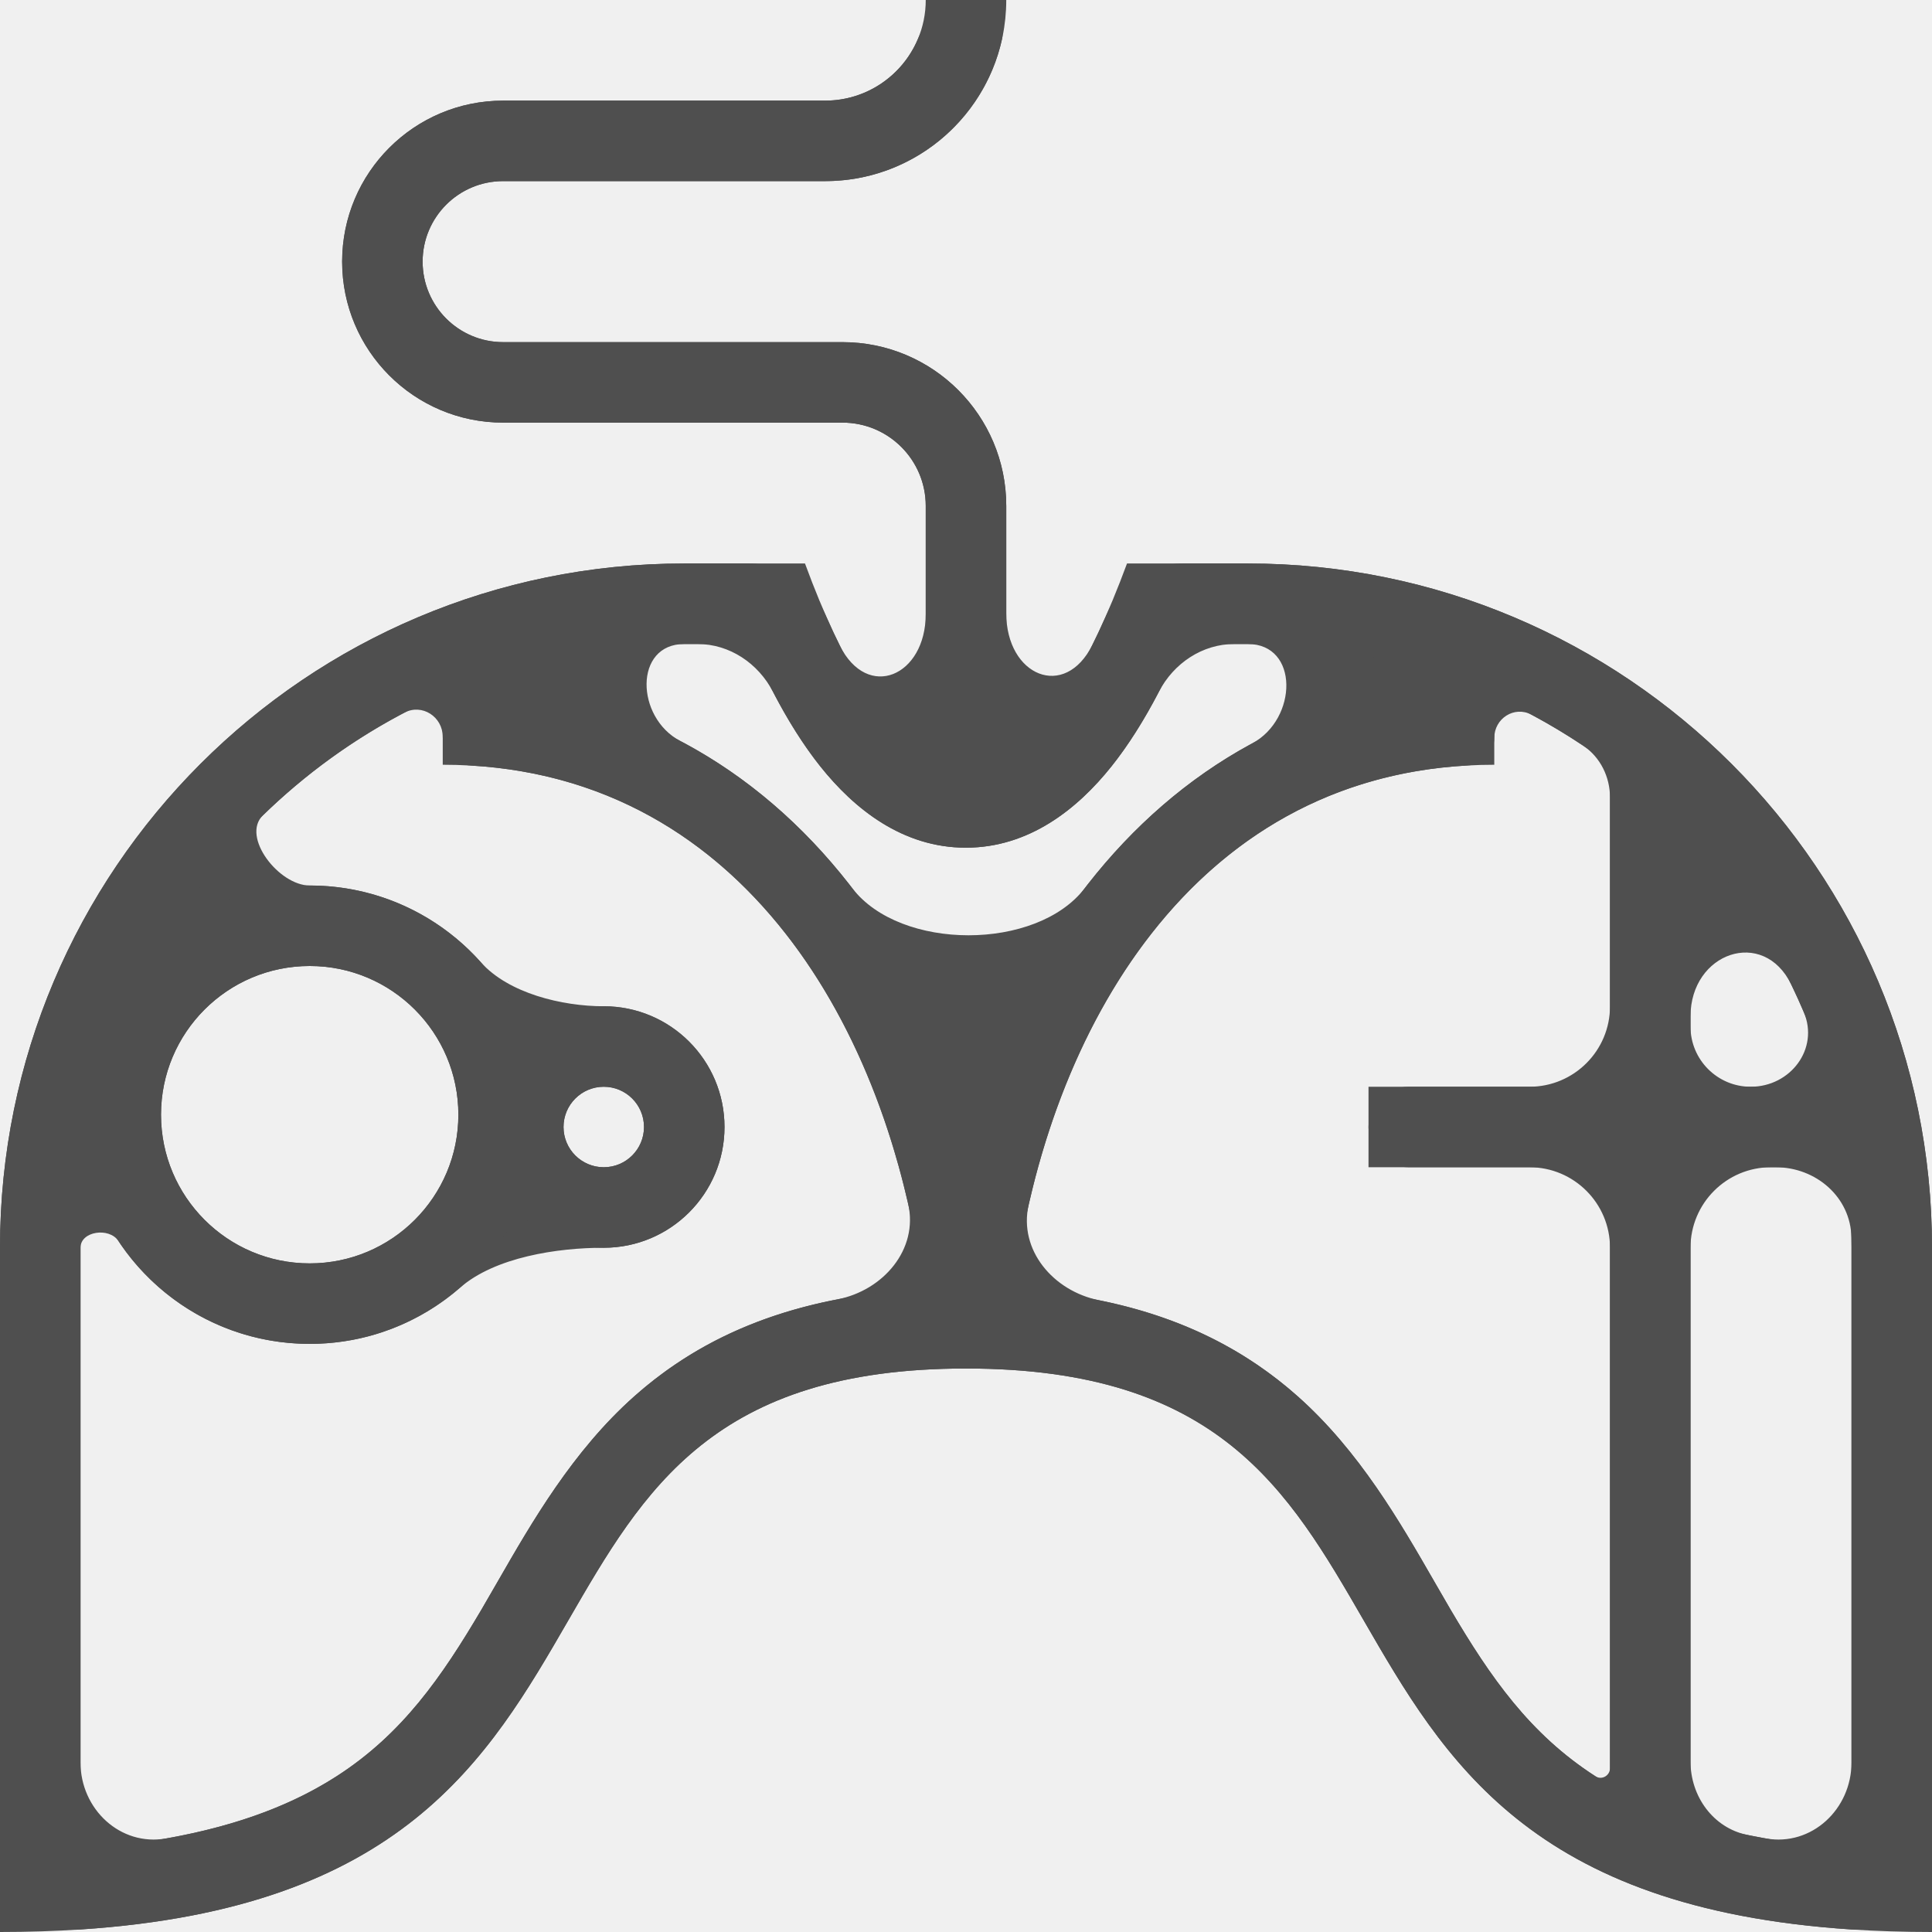
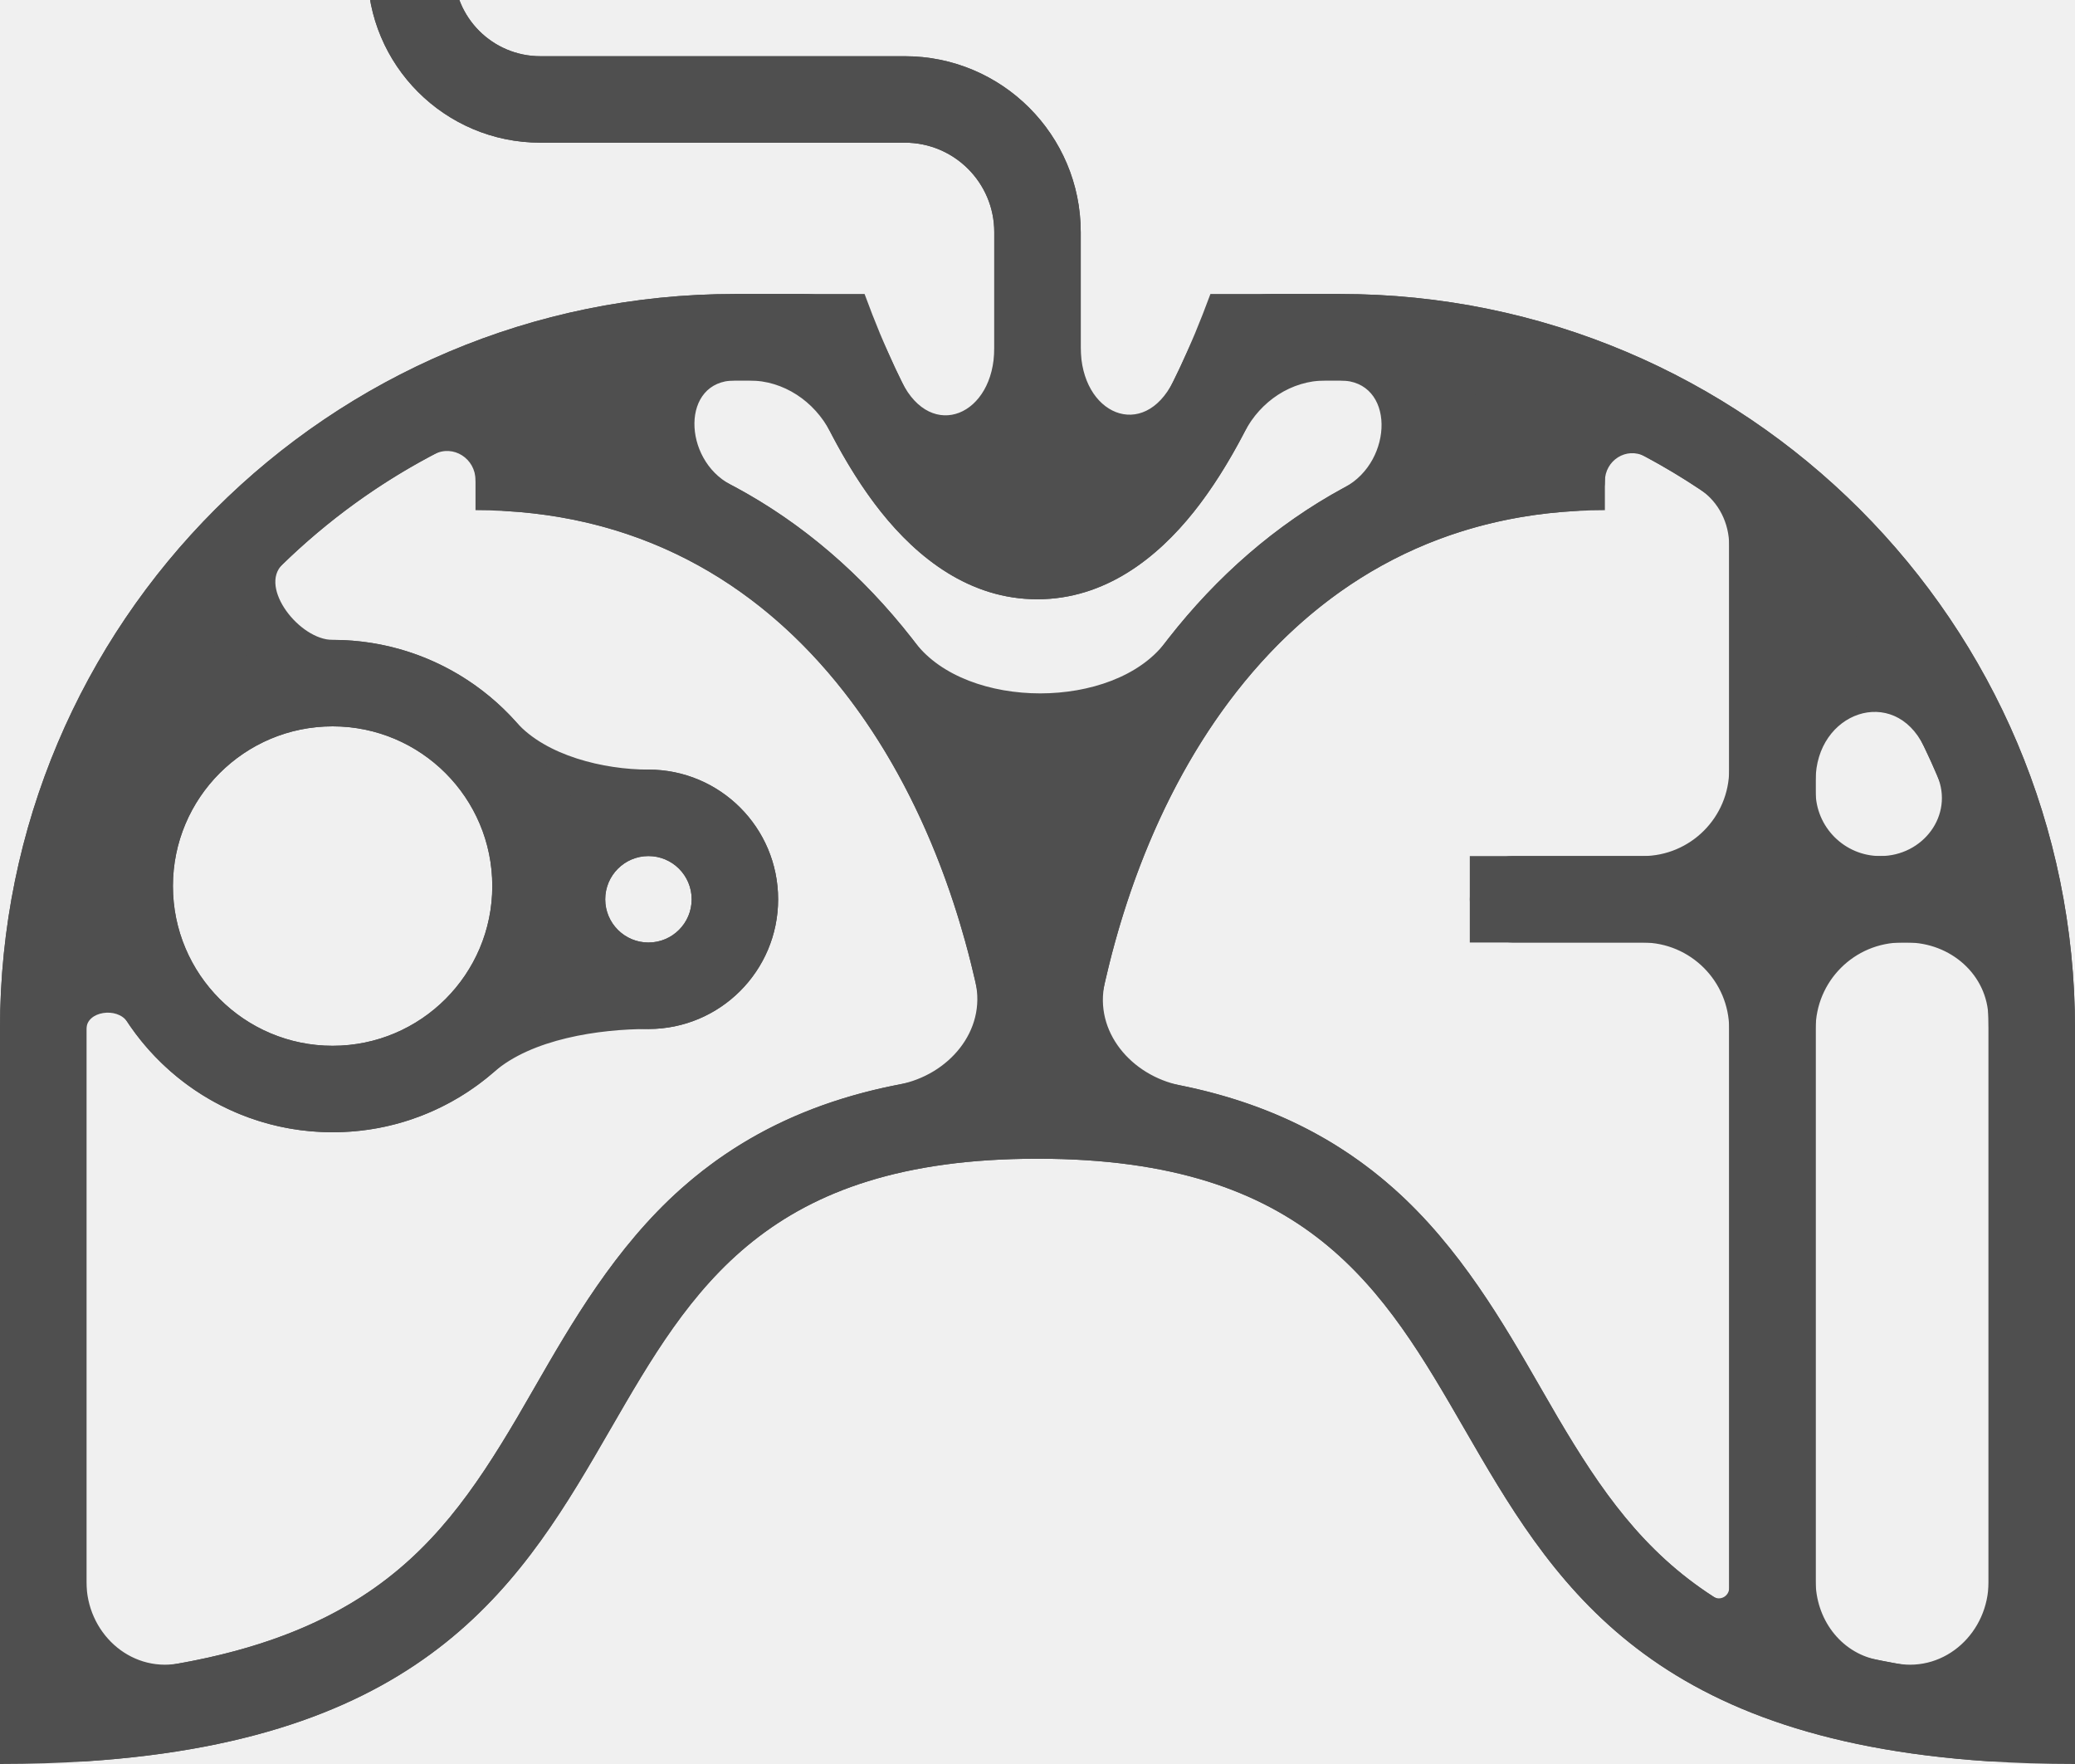
- <svg xmlns="http://www.w3.org/2000/svg" width="80" height="80" viewBox="0 0 80 80" fill="none">
+ <svg xmlns="http://www.w3.org/2000/svg" width="80" height="68" viewBox="0 0 80 68" fill="none">
  <g clip-path="url(#clip0_2730_361)">
-     <path fill-rule="evenodd" clip-rule="evenodd" d="M40 0C39.08 0 38.364 0.775 38.005 1.623C37.373 3.118 35.892 4.167 34.167 4.167H20.833C17.151 4.167 14.167 7.151 14.167 10.833C14.167 14.515 17.151 17.5 20.833 17.5H34.885C36.79 17.5 38.333 19.044 38.333 20.948V25.421C38.333 28.005 35.919 29.038 34.77 26.723C34.578 26.335 34.387 25.926 34.198 25.494C33.637 24.214 32.404 23.333 31.006 23.333H28.333C12.685 23.333 0 36.019 0 51.667V76.667C0 78.508 1.496 80.016 3.333 79.895C16.641 79.023 20.211 72.844 23.542 67.079C26.654 61.693 29.558 56.667 40 56.667C50.442 56.667 53.346 61.693 56.458 67.079C59.789 72.844 63.359 79.023 76.667 79.895C78.504 80.016 80 78.508 80 76.667V51.667C80 36.019 67.315 23.333 51.667 23.333H48.99C47.594 23.333 46.362 24.212 45.801 25.49C45.615 25.913 45.427 26.315 45.238 26.695C44.087 29.014 41.667 27.982 41.667 25.393V20.948C41.667 17.203 38.63 14.167 34.885 14.167H20.833C18.992 14.167 17.5 12.674 17.5 10.833C17.5 8.992 18.992 7.5 20.833 7.5H34.167C37.741 7.5 40.731 5 41.484 1.654C41.686 0.756 40.92 0 40 0ZM73.116 76.126C75.02 76.464 76.667 74.91 76.667 72.977V51.667C76.667 51.525 76.665 51.383 76.663 51.242C76.635 49.572 75.198 48.333 73.528 48.333H73.333C71.492 48.333 70 49.826 70 51.667V72.934C70 74.384 70.935 75.687 72.356 75.981C72.603 76.031 72.856 76.08 73.116 76.126ZM66.667 73.212C66.667 73.526 66.327 73.722 66.062 73.551C63.346 71.803 61.718 69.455 60.059 66.641C59.842 66.272 59.62 65.886 59.391 65.487C57.975 63.026 56.285 60.085 53.738 57.821C51.585 55.907 48.934 54.532 45.508 53.84C43.619 53.459 42.169 51.765 42.595 49.886C43.559 45.636 45.265 41.741 47.675 38.663C50.812 34.655 55.152 32.006 60.764 31.697C61.377 31.663 61.875 31.169 61.875 30.555C61.875 29.749 62.705 29.215 63.416 29.594C64.151 29.986 64.865 30.415 65.555 30.876C66.268 31.354 66.667 32.17 66.667 33.028V41.667C66.667 43.508 65.174 45 63.333 45H58.333C57.413 45 56.667 45.746 56.667 46.667C56.667 47.587 57.413 48.333 58.333 48.333H63.333C65.174 48.333 66.667 49.826 66.667 51.667V73.212ZM74.174 40.771C73.019 38.39 70 39.442 70 42.089V42.507C70 43.884 71.116 45 72.493 45C74.141 45 75.335 43.426 74.691 41.91C74.528 41.525 74.355 41.145 74.174 40.771ZM51.667 26.667C53.798 26.667 53.733 29.767 51.857 30.778C49.196 32.213 46.923 34.215 45.05 36.608C45.004 36.666 44.959 36.724 44.914 36.782C42.919 39.377 37.289 39.377 35.294 36.782C35.249 36.724 35.204 36.666 35.158 36.608C33.242 34.159 30.907 32.12 28.166 30.68C26.317 29.708 26.245 26.667 28.333 26.667H28.882C30.212 26.667 31.396 27.467 32.009 28.647C32.619 29.823 33.271 30.86 33.969 31.737C35.373 33.499 37.378 35.102 39.995 35.101C42.61 35.1 44.616 33.498 46.021 31.737C46.721 30.86 47.374 29.821 47.987 28.644C48.6 27.465 49.784 26.667 51.112 26.667H51.667ZM18.333 30.512C18.333 29.679 17.48 29.124 16.742 29.51C14.586 30.641 12.615 32.077 10.886 33.761C9.975 34.65 11.551 36.667 12.824 36.667C15.642 36.667 18.174 37.895 19.912 39.846C21.057 41.132 23.278 41.667 25 41.667C27.762 41.667 30 43.905 30 46.667C30 49.428 27.762 51.667 25 51.667C23.075 51.667 20.502 52.056 19.05 53.319C17.383 54.769 15.206 55.647 12.824 55.647C9.514 55.647 6.601 53.953 4.902 51.385C4.522 50.81 3.333 50.977 3.333 51.667V72.977C3.333 74.91 4.98 76.464 6.884 76.126C10.026 75.569 12.261 74.631 13.938 73.551C16.654 71.803 18.282 69.455 19.941 66.641C20.158 66.272 20.38 65.886 20.609 65.487C22.024 63.026 23.715 60.085 26.262 57.821C28.452 55.874 31.158 54.484 34.669 53.805C36.571 53.437 38.035 51.737 37.605 49.849C36.64 45.614 34.937 41.732 32.534 38.663C29.404 34.665 25.078 32.019 19.488 31.699C18.851 31.663 18.333 31.15 18.333 30.512ZM18.98 46.157C18.98 42.757 16.224 40 12.824 40C9.423 40 6.667 42.757 6.667 46.157C6.667 49.557 9.423 52.314 12.824 52.314C16.224 52.314 18.98 49.557 18.98 46.157ZM26.667 46.667C26.667 45.746 25.921 45 25 45C24.08 45 23.334 45.746 23.334 46.667C23.334 47.587 24.08 48.333 25 48.333C25.921 48.333 26.667 47.587 26.667 46.667Z" fill="#4F4F4F" />
-     <path fill-rule="evenodd" clip-rule="evenodd" d="M38.333 0C38.333 2.301 36.468 4.167 34.167 4.167H20.833C17.151 4.167 14.167 7.151 14.167 10.833C14.167 14.515 17.151 17.5 20.833 17.5H34.885C36.79 17.5 38.333 19.044 38.333 20.948V31.277C36.6 30.248 34.9 27.6 33.333 23.333H28.333C12.685 23.333 0 36.019 0 51.667V76.667V80C1.175 80 2.284 79.964 3.333 79.895C16.641 79.023 20.211 72.844 23.542 67.079C26.654 61.693 29.558 56.667 40 56.667C50.442 56.667 53.346 61.693 56.458 67.079C59.789 72.844 63.359 79.023 76.667 79.895C77.716 79.964 78.825 80 80 80V76.667V51.667C80 36.019 67.315 23.333 51.667 23.333H46.667C45.097 27.589 43.397 30.235 41.667 31.27V20.948C41.667 17.203 38.63 14.167 34.885 14.167H20.833C18.992 14.167 17.5 12.674 17.5 10.833C17.5 8.992 18.992 7.5 20.833 7.5H34.167C38.309 7.5 41.667 4.142 41.667 0H38.333ZM76.667 76.555V51.667C76.667 50.536 76.592 49.424 76.446 48.333H70V75.369C71.789 75.94 73.97 76.364 76.667 76.555ZM66.667 73.92C66.457 73.799 66.256 73.676 66.062 73.551C63.346 71.803 61.718 69.455 60.059 66.641C59.842 66.272 59.62 65.886 59.391 65.487C57.975 63.026 56.285 60.085 53.738 57.821C50.897 55.296 47.189 53.707 41.978 53.392C42.69 47.797 44.615 42.571 47.675 38.663C51.016 34.394 55.722 31.667 61.875 31.667V28.839C63.582 29.604 65.188 30.554 66.667 31.665V45H56.667V48.333H66.667V73.92ZM70 34.67V45H75.768C74.688 41.088 72.682 37.561 70 34.67ZM51.667 26.667C54.864 26.667 57.921 27.267 60.731 28.361C53.999 28.686 48.748 31.884 45.05 36.608C42.858 39.407 41.216 42.733 40.104 46.312C38.992 42.733 37.35 39.407 35.158 36.608C31.426 31.84 26.112 28.627 19.29 28.352C22.094 27.264 25.144 26.667 28.333 26.667H31.073C31.943 28.68 32.901 30.396 33.969 31.737C35.373 33.499 37.378 35.102 39.995 35.101C42.61 35.1 44.616 33.498 46.021 31.737C47.09 30.397 48.051 28.68 48.924 26.667H51.667ZM18.333 28.747C13.594 30.818 9.62 34.316 6.956 38.697C8.571 37.425 10.609 36.667 12.824 36.667C16.914 36.667 20.399 39.254 21.733 42.881C22.61 42.124 23.751 41.667 25 41.667C27.762 41.667 30 43.905 30 46.667C30 49.428 27.762 51.667 25 51.667C23.601 51.667 22.336 51.092 21.428 50.166C19.917 53.403 16.633 55.647 12.824 55.647C8.301 55.647 4.518 52.484 3.565 48.249C3.412 49.367 3.333 50.508 3.333 51.667V76.555C8.433 76.193 11.688 74.999 13.938 73.551C16.654 71.803 18.282 69.455 19.941 66.641C20.158 66.272 20.38 65.886 20.609 65.487C22.024 63.026 23.715 60.085 26.262 57.821C29.141 55.262 32.909 53.666 38.229 53.38C37.516 47.789 35.591 42.568 32.534 38.663C29.192 34.394 24.486 31.667 18.333 31.667V28.747ZM18.98 46.157C18.98 42.757 16.224 40 12.824 40C9.423 40 6.667 42.757 6.667 46.157C6.667 49.557 9.423 52.314 12.824 52.314C16.224 52.314 18.98 49.557 18.98 46.157ZM26.667 46.667C26.667 45.746 25.921 45 25 45C24.08 45 23.334 45.746 23.334 46.667C23.334 47.587 24.08 48.333 25 48.333C25.921 48.333 26.667 47.587 26.667 46.667Z" fill="#4F4F4F" />
+     <path fill-rule="evenodd" clip-rule="evenodd" d="M40 -12C39.08 -12 38.364 -11.225 38.005 -10.377C37.373 -8.882 35.892 -7.833 34.167 -7.833H20.833C17.151 -7.833 14.167 -4.849 14.167 -1.167C14.167 2.515 17.151 5.5 20.833 5.5H34.885C36.79 5.5 38.333 7.044 38.333 8.948V13.421C38.333 16.005 35.919 17.038 34.77 14.723C34.578 14.335 34.387 13.926 34.198 13.494C33.637 12.214 32.404 11.333 31.006 11.333H28.333C12.685 11.333 0 24.019 0 39.667V64.667C0 66.508 1.496 68.016 3.333 67.895C16.641 67.023 20.211 60.844 23.542 55.079C26.654 49.693 29.558 44.667 40 44.667C50.442 44.667 53.346 49.693 56.458 55.079C59.789 60.844 63.359 67.023 76.667 67.895C78.504 68.016 80 66.508 80 64.667V39.667C80 24.019 67.315 11.333 51.667 11.333H48.99C47.594 11.333 46.362 12.211 45.801 13.49C45.615 13.913 45.427 14.315 45.238 14.695C44.087 17.014 41.667 15.982 41.667 13.393V8.948C41.667 5.203 38.63 2.167 34.885 2.167H20.833C18.992 2.167 17.5 0.674 17.5 -1.167C17.5 -3.008 18.992 -4.5 20.833 -4.5H34.167C37.741 -4.5 40.731 -7 41.484 -10.346C41.686 -11.244 40.92 -12 40 -12ZM73.116 64.126C75.02 64.464 76.667 62.91 76.667 60.977V39.667C76.667 39.525 76.665 39.383 76.663 39.242C76.635 37.572 75.198 36.333 73.528 36.333H73.333C71.492 36.333 70 37.826 70 39.667V60.934C70 62.384 70.935 63.687 72.356 63.98C72.603 64.031 72.856 64.08 73.116 64.126ZM66.667 61.212C66.667 61.526 66.327 61.722 66.062 61.551C63.346 59.803 61.718 57.455 60.059 54.641C59.842 54.272 59.62 53.886 59.391 53.487C57.975 51.026 56.285 48.085 53.738 45.821C51.585 43.907 48.934 42.532 45.508 41.84C43.619 41.459 42.169 39.765 42.595 37.886C43.559 33.636 45.265 29.741 47.675 26.663C50.812 22.655 55.152 20.006 60.764 19.697C61.377 19.663 61.875 19.169 61.875 18.555C61.875 17.749 62.705 17.215 63.416 17.594C64.151 17.986 64.865 18.415 65.555 18.876C66.268 19.354 66.667 20.17 66.667 21.028V29.667C66.667 31.508 65.174 33 63.333 33H58.333C57.413 33 56.667 33.746 56.667 34.667C56.667 35.587 57.413 36.333 58.333 36.333H63.333C65.174 36.333 66.667 37.826 66.667 39.667V61.212ZM74.174 28.771C73.019 26.39 70 27.442 70 30.089V30.507C70 31.884 71.116 33 72.493 33C74.141 33 75.335 31.426 74.691 29.91C74.528 29.525 74.355 29.145 74.174 28.771ZM51.667 14.667C53.798 14.667 53.733 17.767 51.857 18.778C49.196 20.213 46.923 22.215 45.05 24.608C45.004 24.666 44.959 24.724 44.914 24.782C42.919 27.378 37.289 27.378 35.294 24.782C35.249 24.724 35.204 24.666 35.158 24.608C33.242 22.159 30.907 20.12 28.166 18.68C26.317 17.708 26.245 14.667 28.333 14.667H28.882C30.212 14.667 31.396 15.467 32.009 16.647C32.619 17.823 33.271 18.86 33.969 19.737C35.373 21.499 37.378 23.102 39.995 23.101C42.61 23.1 44.616 21.498 46.021 19.737C46.721 18.86 47.374 17.821 47.987 16.644C48.6 15.465 49.784 14.667 51.112 14.667H51.667ZM18.333 18.512C18.333 17.679 17.48 17.124 16.742 17.51C14.586 18.641 12.615 20.077 10.886 21.761C9.975 22.65 11.551 24.667 12.824 24.667C15.642 24.667 18.174 25.895 19.912 27.846C21.057 29.132 23.278 29.667 25 29.667C27.762 29.667 30 31.905 30 34.667C30 37.428 27.762 39.667 25 39.667C23.075 39.667 20.502 40.056 19.05 41.319C17.383 42.769 15.206 43.647 12.824 43.647C9.514 43.647 6.601 41.953 4.902 39.385C4.522 38.81 3.333 38.977 3.333 39.667V60.977C3.333 62.91 4.98 64.464 6.884 64.126C10.026 63.569 12.261 62.631 13.938 61.551C16.654 59.803 18.282 57.455 19.941 54.641C20.158 54.272 20.38 53.886 20.609 53.487C22.024 51.026 23.715 48.085 26.262 45.821C28.452 43.874 31.158 42.484 34.669 41.805C36.571 41.437 38.035 39.737 37.605 37.849C36.64 33.614 34.937 29.732 32.534 26.663C29.404 22.665 25.078 20.019 19.488 19.699C18.851 19.663 18.333 19.15 18.333 18.512ZM18.98 34.157C18.98 30.756 16.224 28 12.824 28C9.423 28 6.667 30.756 6.667 34.157C6.667 37.557 9.423 40.314 12.824 40.314C16.224 40.314 18.98 37.557 18.98 34.157ZM26.667 34.667C26.667 33.746 25.921 33 25 33C24.08 33 23.334 33.746 23.334 34.667C23.334 35.587 24.08 36.333 25 36.333C25.921 36.333 26.667 35.587 26.667 34.667Z" fill="#4F4F4F" />
+     <path fill-rule="evenodd" clip-rule="evenodd" d="M38.333 -12C38.333 -9.699 36.468 -7.833 34.167 -7.833H20.833C17.151 -7.833 14.167 -4.849 14.167 -1.167C14.167 2.515 17.151 5.5 20.833 5.5H34.885C36.79 5.5 38.333 7.044 38.333 8.948V19.277C36.6 18.248 34.9 15.6 33.333 11.333H28.333C12.685 11.333 0 24.019 0 39.667V64.667V68C1.175 68 2.284 67.964 3.333 67.895C16.641 67.023 20.211 60.844 23.542 55.079C26.654 49.693 29.558 44.667 40 44.667C50.442 44.667 53.346 49.693 56.458 55.079C59.789 60.844 63.359 67.023 76.667 67.895C77.716 67.964 78.825 68 80 68V64.667V39.667C80 24.019 67.315 11.333 51.667 11.333H46.667C45.097 15.589 43.397 18.235 41.667 19.27V8.948C41.667 5.203 38.63 2.167 34.885 2.167H20.833C18.992 2.167 17.5 0.674 17.5 -1.167C17.5 -3.008 18.992 -4.5 20.833 -4.5H34.167C38.309 -4.5 41.667 -7.858 41.667 -12H38.333ZM76.667 64.555V39.667C76.667 38.536 76.592 37.424 76.446 36.333H70V63.369C71.789 63.94 73.97 64.364 76.667 64.555ZM66.667 61.92C66.457 61.799 66.256 61.676 66.062 61.551C63.346 59.803 61.718 57.455 60.059 54.641C59.842 54.272 59.62 53.886 59.391 53.487C57.975 51.026 56.285 48.085 53.738 45.821C50.897 43.296 47.189 41.707 41.978 41.392C42.69 35.797 44.615 30.571 47.675 26.663C51.016 22.394 55.722 19.667 61.875 19.667V16.839C63.582 17.604 65.188 18.554 66.667 19.665V33H56.667V36.333H66.667V61.92ZM70 22.67V33H75.768C74.688 29.088 72.682 25.561 70 22.67ZM51.667 14.667C54.864 14.667 57.921 15.267 60.731 16.361C53.999 16.686 48.748 19.884 45.05 24.608C42.858 27.407 41.216 30.733 40.104 34.312C38.992 30.733 37.35 27.407 35.158 24.608C31.426 19.84 26.112 16.627 19.29 16.352C22.094 15.264 25.144 14.667 28.333 14.667H31.073C31.943 16.68 32.901 18.396 33.969 19.737C35.373 21.499 37.378 23.102 39.995 23.101C42.61 23.1 44.616 21.498 46.021 19.737C47.09 18.397 48.051 16.68 48.924 14.667H51.667ZM18.333 16.747C13.594 18.818 9.62 22.316 6.956 26.697C8.571 25.425 10.609 24.667 12.824 24.667C16.914 24.667 20.399 27.254 21.733 30.881C22.61 30.125 23.751 29.667 25 29.667C27.762 29.667 30 31.905 30 34.667C30 37.428 27.762 39.667 25 39.667C23.601 39.667 22.336 39.092 21.428 38.166C19.917 41.403 16.633 43.647 12.824 43.647C8.301 43.647 4.518 40.484 3.565 36.249C3.412 37.367 3.333 38.508 3.333 39.667V64.555C8.433 64.193 11.688 62.999 13.938 61.551C16.654 59.803 18.282 57.455 19.941 54.641C20.158 54.272 20.38 53.886 20.609 53.487C22.024 51.026 23.715 48.085 26.262 45.821C29.141 43.262 32.909 41.666 38.229 41.38C37.516 35.789 35.591 30.568 32.534 26.663C29.192 22.394 24.486 19.667 18.333 19.667V16.747ZM18.98 34.157C18.98 30.756 16.224 28 12.824 28C9.423 28 6.667 30.756 6.667 34.157C6.667 37.557 9.423 40.314 12.824 40.314C16.224 40.314 18.98 37.557 18.98 34.157ZM26.667 34.667C26.667 33.746 25.921 33 25 33C24.08 33 23.334 33.746 23.334 34.667C23.334 35.587 24.08 36.333 25 36.333C25.921 36.333 26.667 35.587 26.667 34.667Z" fill="#4F4F4F" />
  </g>
  <defs>
    <clipPath id="clip0_2730_361">
-       <rect width="80" height="80" fill="white" />
+       <rect width="80" height="68" fill="white" />
    </clipPath>
  </defs>
</svg>
